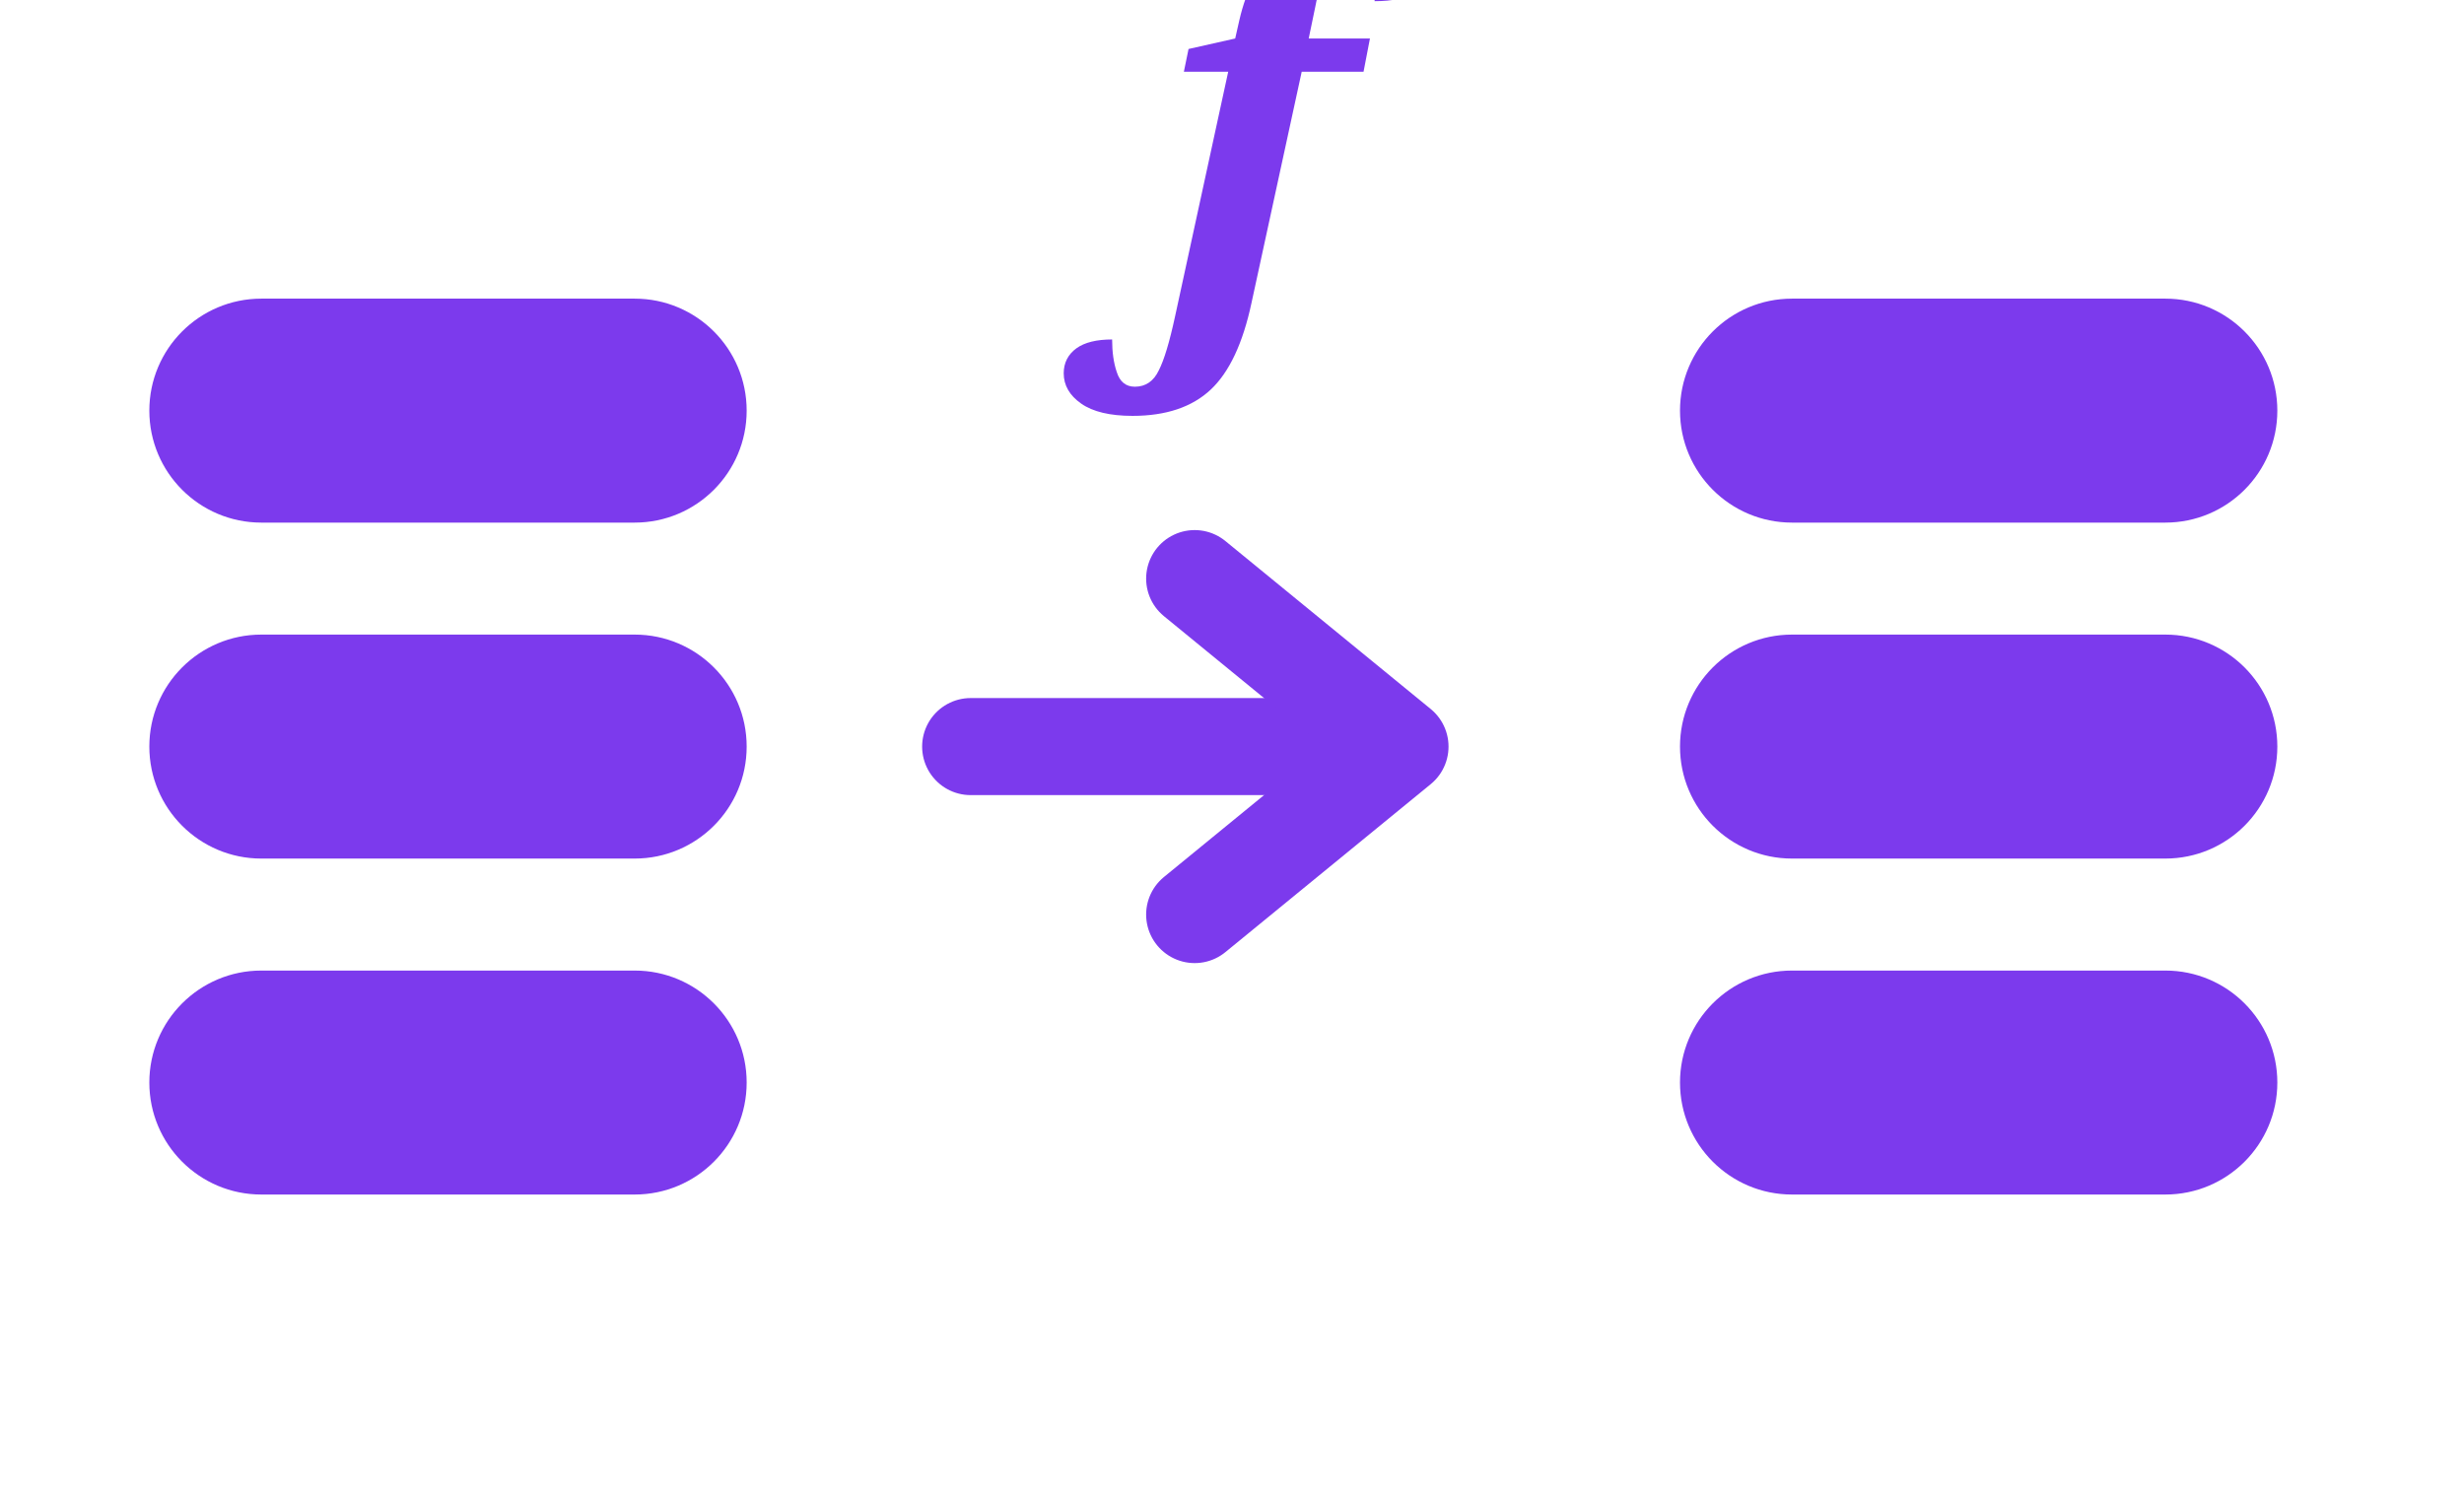
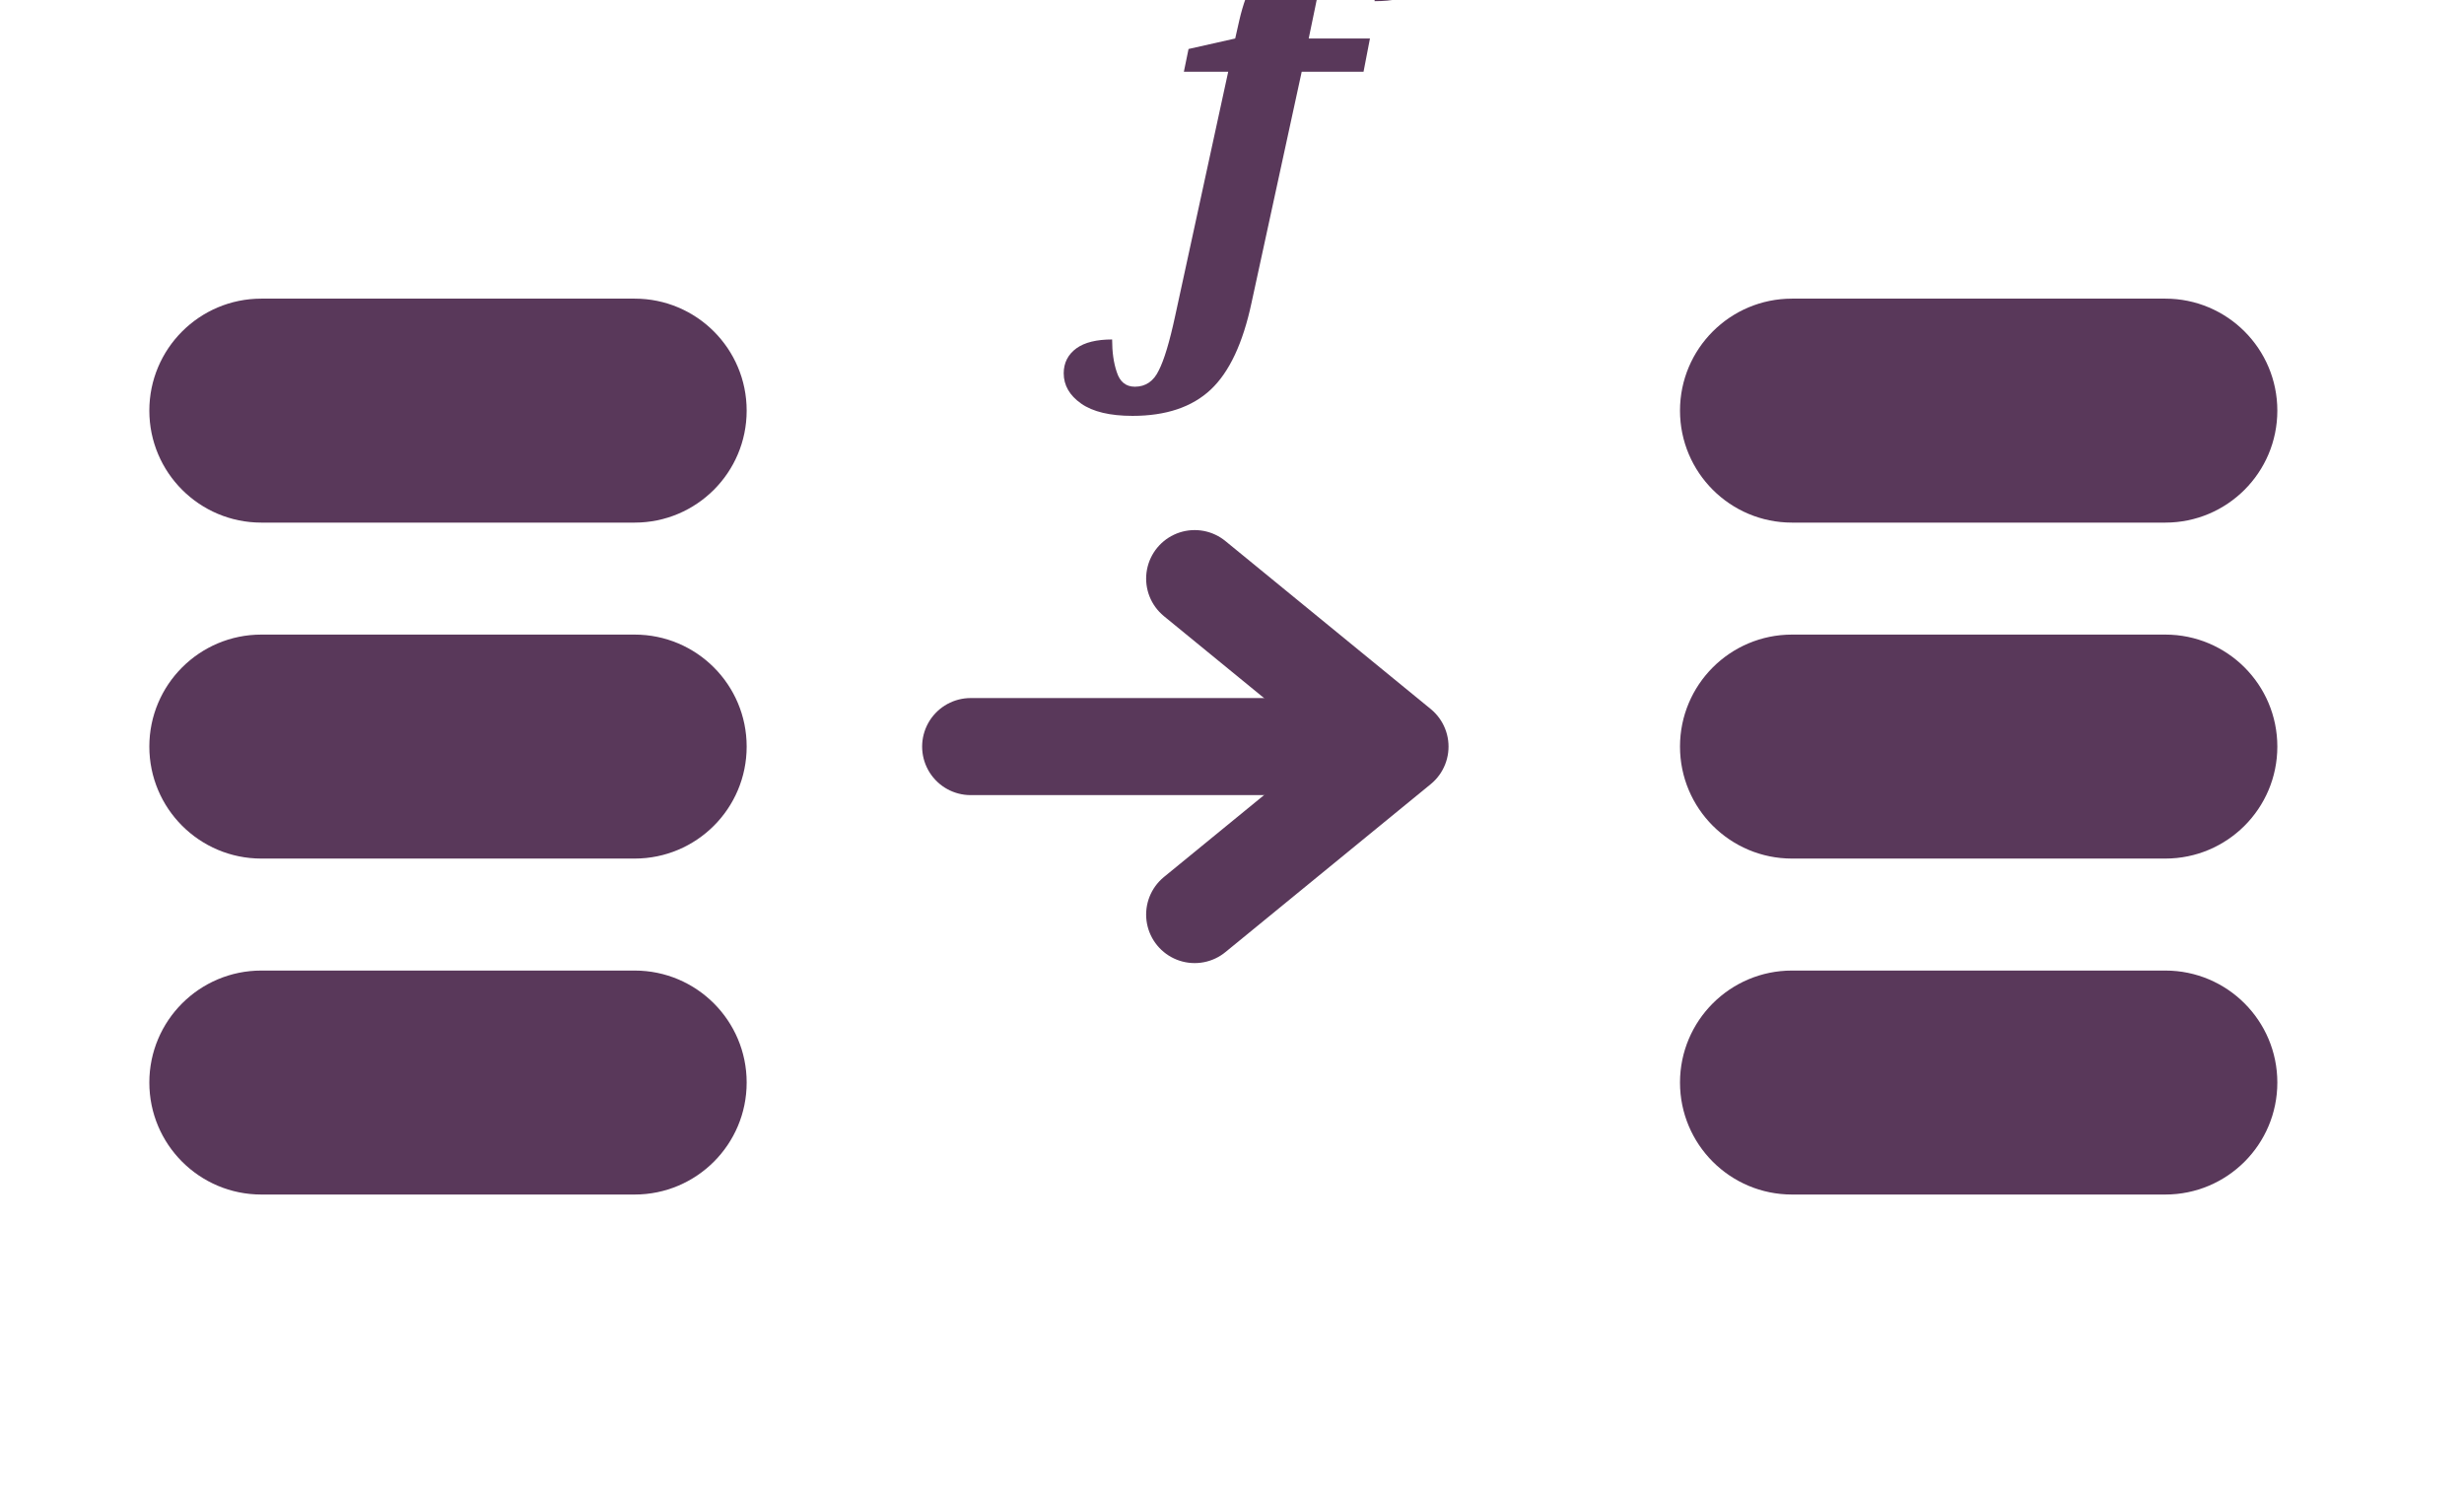
<svg xmlns="http://www.w3.org/2000/svg" viewBox="0 0 66 40" height="40" overflow="visible" role="img" aria-label="table-in-out function shape: N rows to M rows">
-   <rect x="4" y="8" width="16" height="6" rx="3" fill="#7c3aed" />
-   <rect x="4" y="17" width="16" height="6" rx="3" fill="#7c3aed" />
-   <rect x="4" y="26" width="16" height="6" rx="3" fill="#7c3aed" />
-   <line x1="26" y1="20" x2="37" y2="20" stroke="#7c3aed" stroke-width="2.6" stroke-linecap="round" stroke-linejoin="round" />
-   <polyline points="32,15.5 37.5,20 32,24.5" fill="none" stroke="#7c3aed" stroke-width="2.6" stroke-linecap="round" stroke-linejoin="round" />
-   <text x="33" y="8" text-anchor="middle" fill="#7c3aed" font-style="italic" font-weight="700" font-size="13" font-family="Georgia,serif">ƒ</text>
-   <rect x="45" y="8" width="16" height="6" rx="3" fill="#7c3aed" />
-   <rect x="45" y="17" width="16" height="6" rx="3" fill="#7c3aed" />
-   <rect x="45" y="26" width="16" height="6" rx="3" fill="#7c3aed" />
+   <rect x="4" y="8" width="16" height="6" rx="3" fill="#59385a" />
+   <rect x="4" y="17" width="16" height="6" rx="3" fill="#59385a" />
+   <rect x="4" y="26" width="16" height="6" rx="3" fill="#59385a" />
+   <line x1="26" y1="20" x2="37" y2="20" stroke="#59385a" stroke-width="2.6" stroke-linecap="round" stroke-linejoin="round" />
+   <polyline points="32,15.5 37.5,20 32,24.5" fill="none" stroke="#59385a" stroke-width="2.6" stroke-linecap="round" stroke-linejoin="round" />
+   <text x="33" y="8" text-anchor="middle" fill="#59385a" font-style="italic" font-weight="700" font-size="13" font-family="Georgia,serif">ƒ</text>
+   <rect x="45" y="8" width="16" height="6" rx="3" fill="#59385a" />
+   <rect x="45" y="17" width="16" height="6" rx="3" fill="#59385a" />
+   <rect x="45" y="26" width="16" height="6" rx="3" fill="#59385a" />
</svg>
